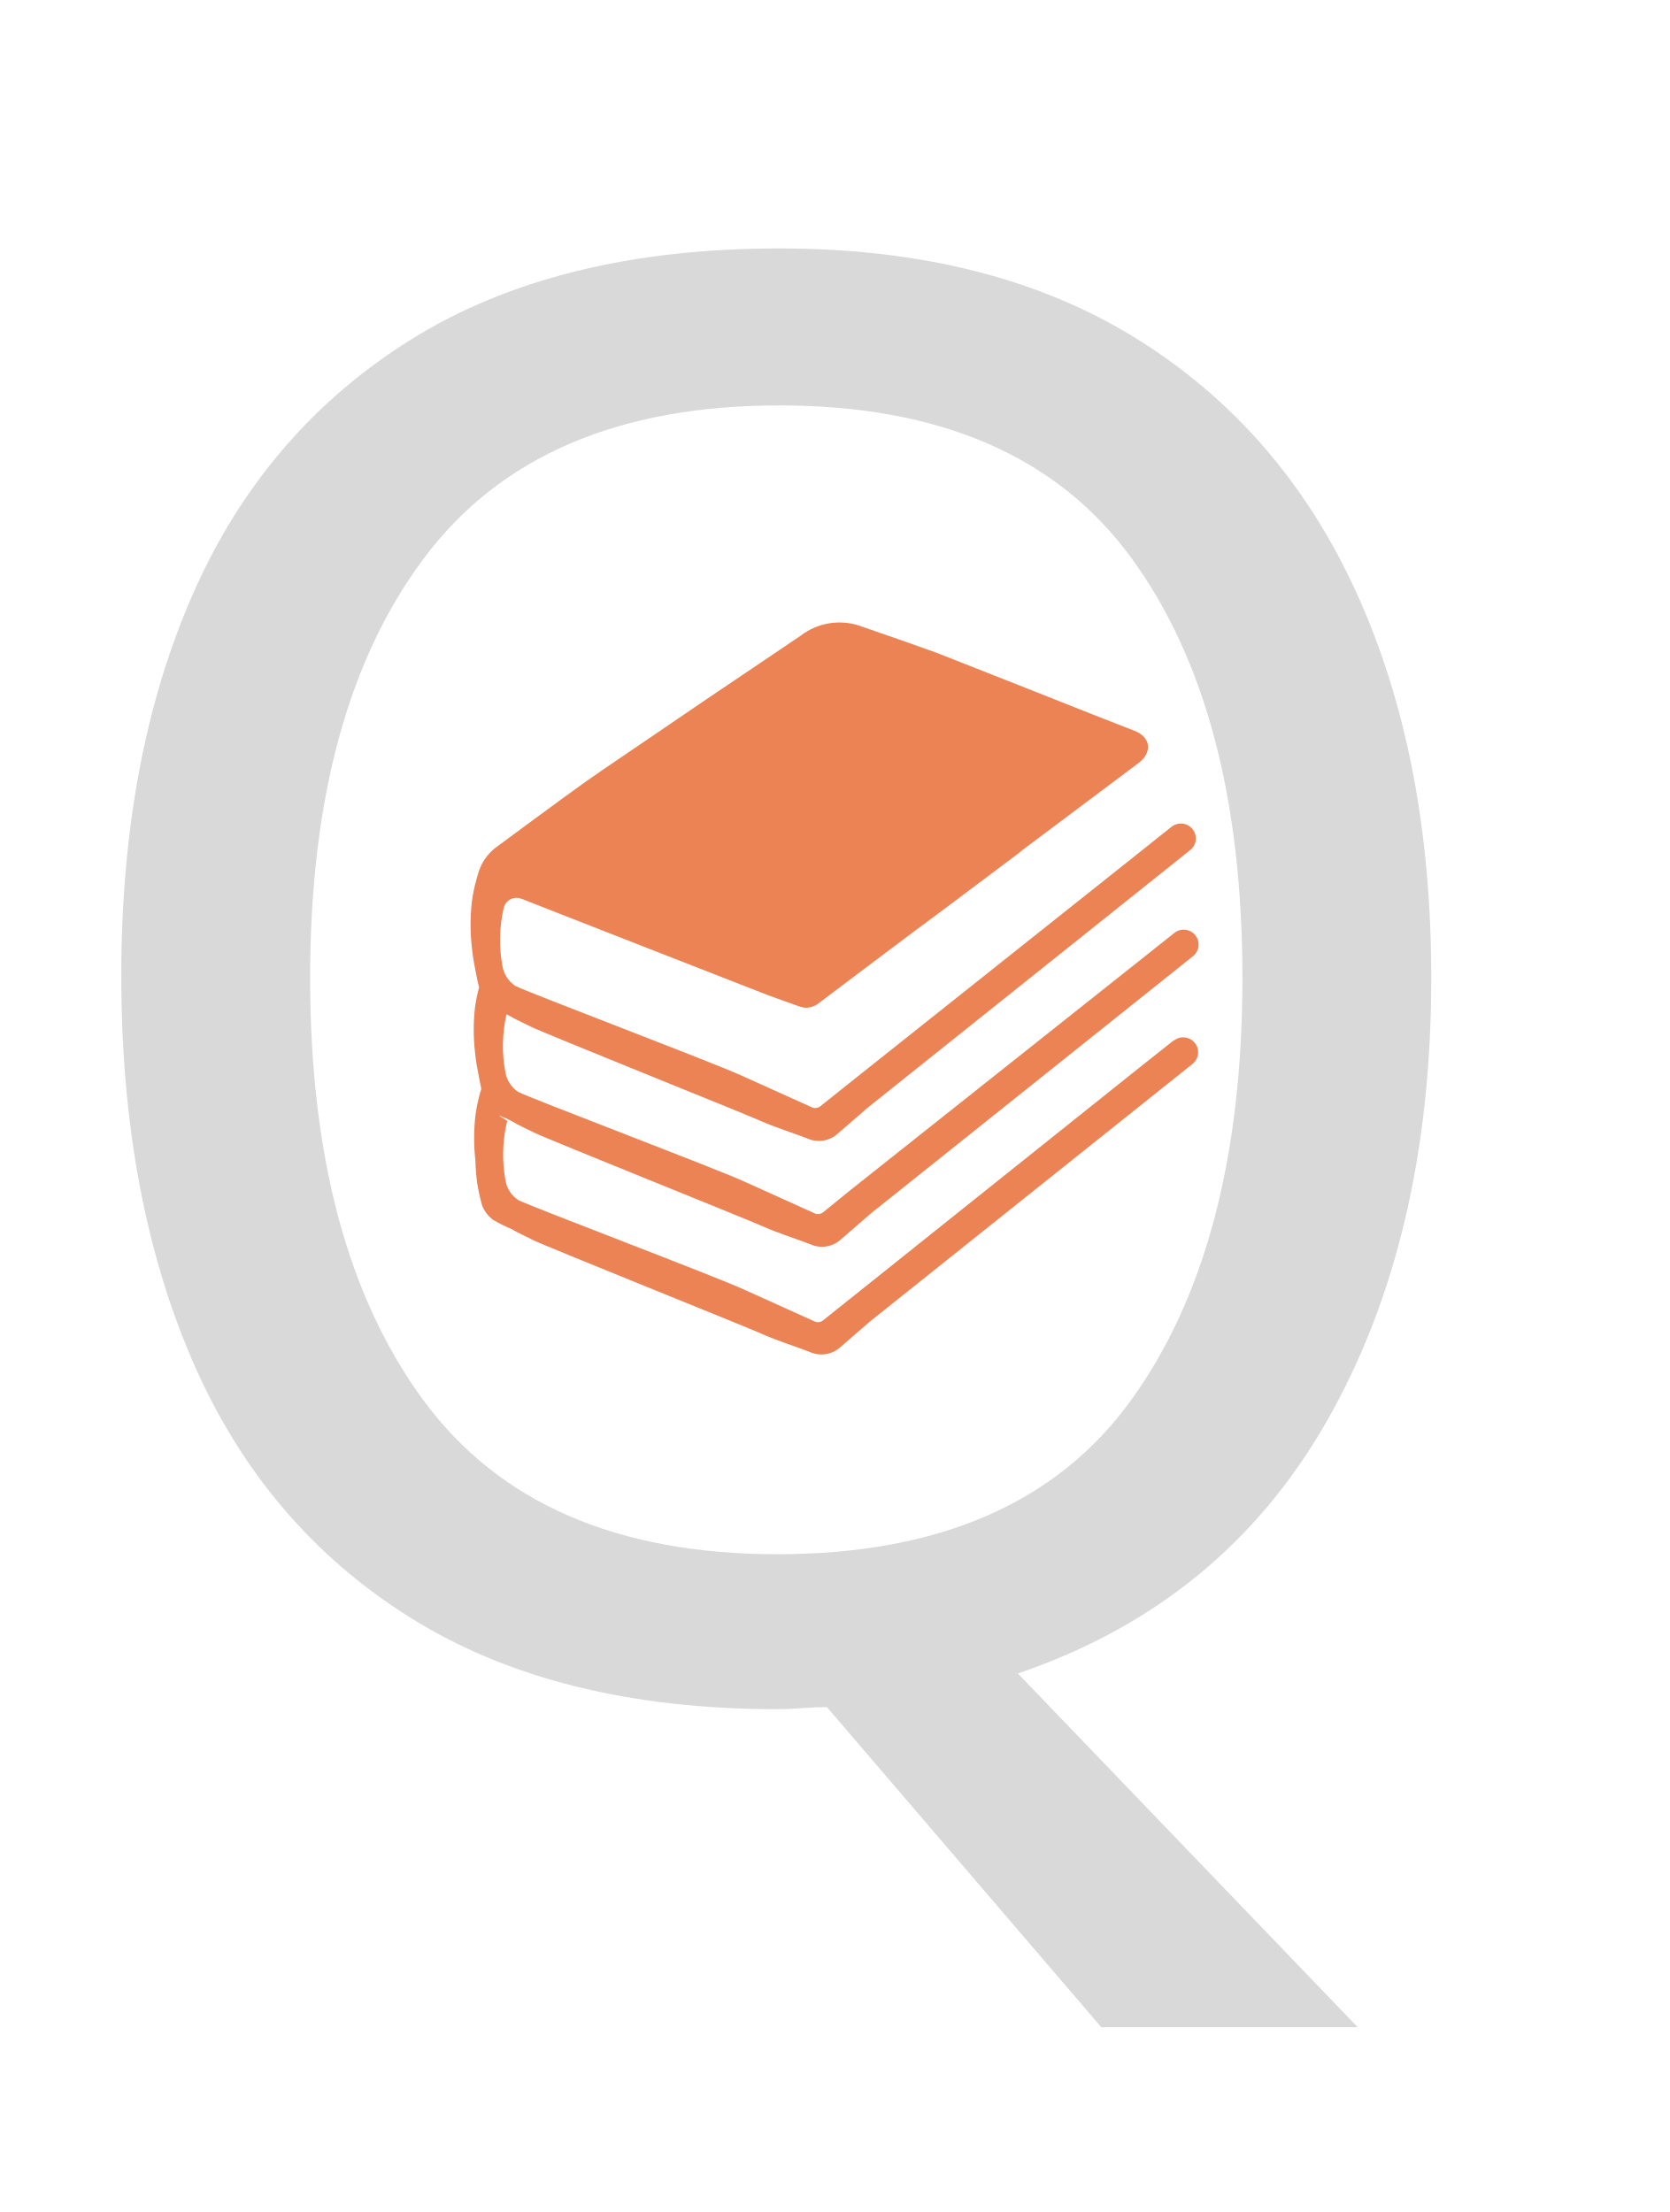
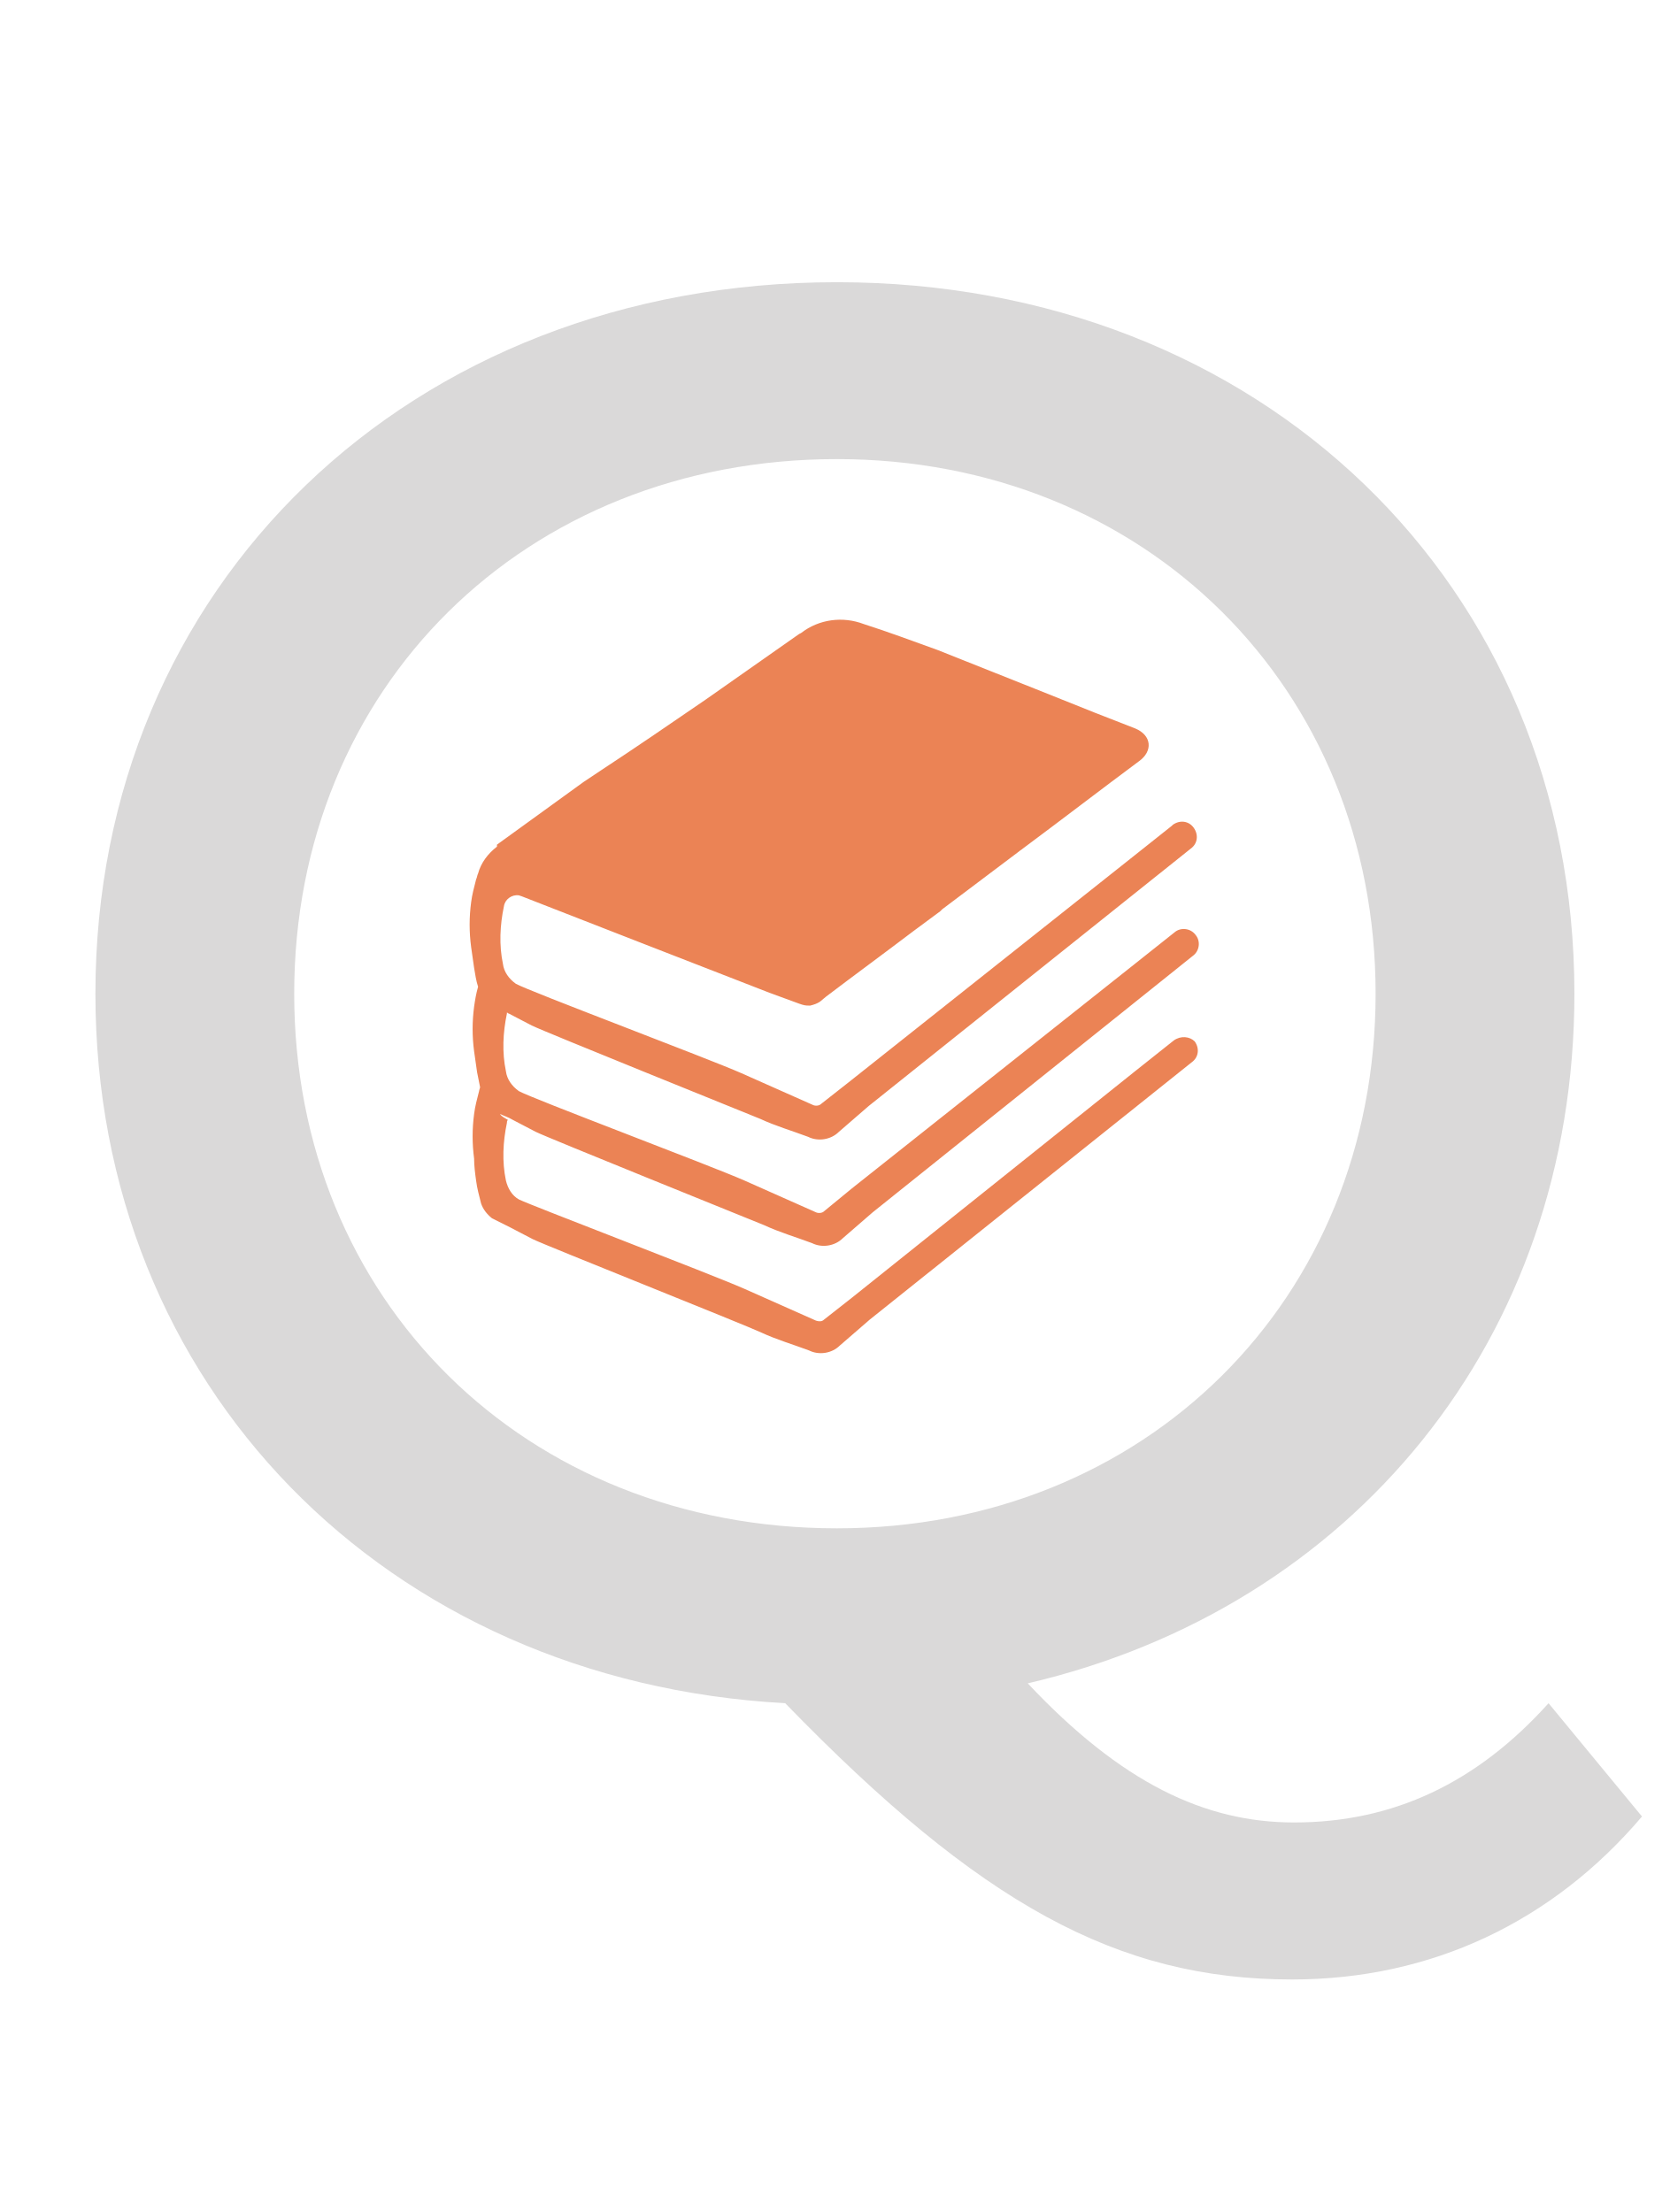
- <svg xmlns="http://www.w3.org/2000/svg" viewBox="0 0 168 222.6">
-   <defs>
-     <style>.cls-1{font-size:200px;fill:#dad9d9;font-family:Montserrat-Medium, Montserrat;font-weight:500;}.cls-2{fill:#eb8355;}</style>
-   </defs>
+ <svg xmlns="http://www.w3.org/2000/svg" version="1.1" id="Capa_1" x="0px" y="0px" viewBox="0 0 168 222.6" style="enable-background:new 0 0 168 222.6;" xml:space="preserve">
+   <style type="text/css">
+ 	.st0{enable-background:new    ;}
+ 	.st1{fill:#DAD9D9;}
+ 	.st2{fill:#EB8355;}
+ </style>
  <g id="Logo">
-     <text class="cls-1" transform="translate(0 170)">Q</text>
+     <g class="st0">
+       <path class="st1" d="M165.2,182.8c-9,10.6-21.2,16.4-35.2,16.4c-17.6,0-31.4-7.6-51-27.8c-40.2-2.2-69.4-32-69.4-71.4    c0-41,31.6-71.6,74.6-71.6c42.6,0,74.2,30.4,74.2,71.6c0,34.8-22.4,61.8-55,69.4c9.4,10,17.8,14,26.8,14c10,0,18.4-4,25.6-12    L165.2,182.8z M84.2,153.8c31,0,54.2-23,54.2-53.8s-23.2-53.8-54.2-53.8c-31.4,0-54.6,23-54.6,53.8S52.8,153.8,84.2,153.8z" />
+     </g>
  </g>
  <g id="State">
-     <path class="cls-2" d="M118.07,104.71l-3.94,3.13L85.59,130.65l-2.78,2.22A.83.83,0,0,1,82,133h0l-7.15-3.23c-3.36-1.52-21.47-8.36-22.7-9a2.93,2.93,0,0,1-1.29-1.95,14.38,14.38,0,0,1,.11-5.77v0a2,2,0,0,1,.07-.26,5.06,5.06,0,0,1-.84-.55c.41.2.85.33,1.25.57.75.44,1.54.8,2.32,1.18,1.21.61,21.26,8.65,23,9.43,1.54.69,3.17,1.18,4.75,1.79a2.83,2.83,0,0,0,3.1-.5l3-2.6,32.39-25.87a1.5,1.5,0,1,0-1.84-2.37l0,0-3.94,3.13L85.59,119.74,82.81,122a.81.81,0,0,1-.83.11h0l-7.15-3.23c-3.36-1.51-21.47-8.35-22.7-9a3,3,0,0,1-1.29-2,14.15,14.15,0,0,1,.11-5.76s0,0,0,0a.43.43,0,0,1,0-.05,1.11,1.11,0,0,1,.19.09c.75.44,1.54.8,2.32,1.18,1.22.61,21.26,8.66,23,9.43,1.54.69,3.17,1.18,4.75,1.79a2.83,2.83,0,0,0,3.1-.5l3-2.6,32.38-25.87a1.5,1.5,0,1,0-1.76-2.43l-.11.08-3.94,3.14L85.32,109.1l-2.79,2.23a.81.81,0,0,1-.83.11h0l-7.16-3.23c-3.36-1.51-21.47-8.35-22.7-9a3,3,0,0,1-1.29-2,14.33,14.33,0,0,1,.11-5.76s0,0,0,0a1.32,1.32,0,0,1,1.53-1.08l.26.07S77,100.06,77.3,100.16l3,1.08.25.08a1.8,1.8,0,0,0,.83.07,2.15,2.15,0,0,0,1-.44l.62-.47c2.93-2.21,5.87-4.43,8.81-6.63l2.69-2,.22-.16,7.67-5.76a5,5,0,0,0,.43-.35q5.85-4.4,11.71-8.78c1.37-1,1.34-2.58-.39-3.26l-4.1-1.6h0l-6-2.38-9.84-3.88c-2.46-.88-4.92-1.75-7.39-2.59a6.4,6.4,0,0,0-6.28.9l-.21.14L71,70.42Q65.72,74,60.51,77.56l-1.76,1.23C55.84,80.87,53,83,50.1,85.13l-.13.09a5,5,0,0,0-1.86,2.67c-.06.19-.11.38-.16.56a15.29,15.29,0,0,0-.48,2.33,20.1,20.1,0,0,0,0,4.52,21.43,21.43,0,0,0,.32,2.13c.12.61.24,1.3.41,1.93a15.82,15.82,0,0,0-.41,2,20.1,20.1,0,0,0,0,4.52,18.87,18.87,0,0,0,.33,2.13c.09.49.18,1,.3,1.54,0,.13-.08.26-.11.39a16.6,16.6,0,0,0-.48,2.33,20.1,20.1,0,0,0,0,4.52A21.43,21.43,0,0,0,48,119a19.88,19.88,0,0,0,.5,2.29,3.2,3.2,0,0,0,1.12,1.47,13.44,13.44,0,0,0,1.78.89c.75.44,1.54.79,2.32,1.18,1.22.61,21.26,8.65,23,9.43,1.54.69,3.17,1.18,4.75,1.79a2.85,2.85,0,0,0,3.1-.5l3-2.6,32.38-25.86a1.5,1.5,0,1,0-1.82-2.39l-.05,0Z" />
+     <path class="st2" d="M118.1,104.7l-3.9,3.1l-28.5,22.8l-2.8,2.2c-0.2,0.2-0.5,0.2-0.8,0.1l0,0l-7.2-3.2c-3.4-1.5-21.5-8.4-22.7-9   c-0.7-0.4-1.1-1.1-1.3-1.9c-0.4-1.9-0.3-3.9,0.1-5.8l0,0c0-0.1,0-0.2,0.1-0.3c-0.3-0.2-0.6-0.3-0.8-0.6c0.4,0.2,0.8,0.3,1.3,0.6   c0.8,0.4,1.5,0.8,2.3,1.2c1.2,0.6,21.3,8.7,23,9.4c1.5,0.7,3.2,1.2,4.8,1.8c1,0.5,2.3,0.3,3.1-0.5l3-2.6L120,96.2   c0.7-0.5,0.8-1.5,0.3-2.1c-0.5-0.7-1.5-0.8-2.1-0.3l0,0l0,0l-3.9,3.1l-28.6,22.7l-2.8,2.3c-0.2,0.2-0.6,0.2-0.8,0.1l0,0l-7.2-3.2   c-3.4-1.5-21.5-8.3-22.7-9c-0.7-0.5-1.2-1.2-1.3-2c-0.4-1.9-0.3-3.9,0.1-5.8l0,0c0,0,0,0,0-0.1c0.1,0,0.1,0.1,0.2,0.1   c0.8,0.4,1.5,0.8,2.3,1.2c1.2,0.6,21.3,8.7,23,9.4c1.5,0.7,3.2,1.2,4.8,1.8c1,0.5,2.3,0.3,3.1-0.5l3-2.6l32.4-25.9   c0.7-0.5,0.8-1.4,0.3-2.1s-1.4-0.8-2.1-0.3l0,0l-0.1,0.1l-3.9,3.1l-28.6,22.7l-2.8,2.2c-0.2,0.2-0.6,0.2-0.8,0.1l0,0l-7.2-3.2   c-3.4-1.5-21.5-8.3-22.7-9c-0.7-0.5-1.2-1.2-1.3-2c-0.4-1.9-0.3-3.9,0.1-5.8l0,0c0.1-0.7,0.8-1.2,1.5-1.1c0,0,0,0,0,0l0.3,0.1   c0,0,24.6,9.6,24.9,9.7l3,1.1l0.3,0.1c0.3,0.1,0.6,0.1,0.8,0.1c0.4-0.1,0.7-0.2,1-0.4l0.6-0.5c2.9-2.2,5.9-4.4,8.8-6.6l2.7-2   l0.2-0.2l7.7-5.8c0.1-0.1,0.3-0.2,0.4-0.3c3.9-2.9,7.8-5.9,11.7-8.8c1.4-1,1.3-2.6-0.4-3.3l-4.1-1.6l0,0l-6-2.4l-9.8-3.9   c-2.5-0.9-4.9-1.8-7.4-2.6c-2.1-0.8-4.5-0.5-6.3,0.9l-0.2,0.1L71,70.4c-3.5,2.4-7,4.8-10.5,7.1l-1.8,1.2c-2.9,2.1-5.8,4.2-8.7,6.3   L50,85.2c-0.9,0.7-1.6,1.6-1.9,2.7c-0.1,0.2-0.1,0.4-0.2,0.6c-0.2,0.8-0.4,1.5-0.5,2.3c-0.2,1.5-0.2,3,0,4.5   c0.1,0.7,0.2,1.4,0.3,2.1c0.1,0.6,0.2,1.3,0.4,1.9c-0.2,0.7-0.3,1.3-0.4,2c-0.2,1.5-0.2,3,0,4.5c0.1,0.7,0.2,1.4,0.3,2.1   c0.1,0.5,0.2,1,0.3,1.5c0,0.1-0.1,0.3-0.1,0.4c-0.2,0.8-0.4,1.5-0.5,2.3c-0.2,1.5-0.2,3,0,4.5c0,0.7,0.1,1.5,0.2,2.2   c0.1,0.8,0.3,1.5,0.5,2.3c0.2,0.6,0.6,1.1,1.1,1.5c0.6,0.3,1.2,0.6,1.8,0.9c0.8,0.4,1.5,0.8,2.3,1.2c1.2,0.6,21.3,8.6,23,9.4   c1.5,0.7,3.2,1.2,4.8,1.8c1,0.5,2.3,0.3,3.1-0.5l3-2.6l32.4-25.9c0.7-0.5,0.8-1.4,0.3-2.1C119.7,104.3,118.8,104.2,118.1,104.7   L118.1,104.7L118.1,104.7z" />
  </g>
</svg>
